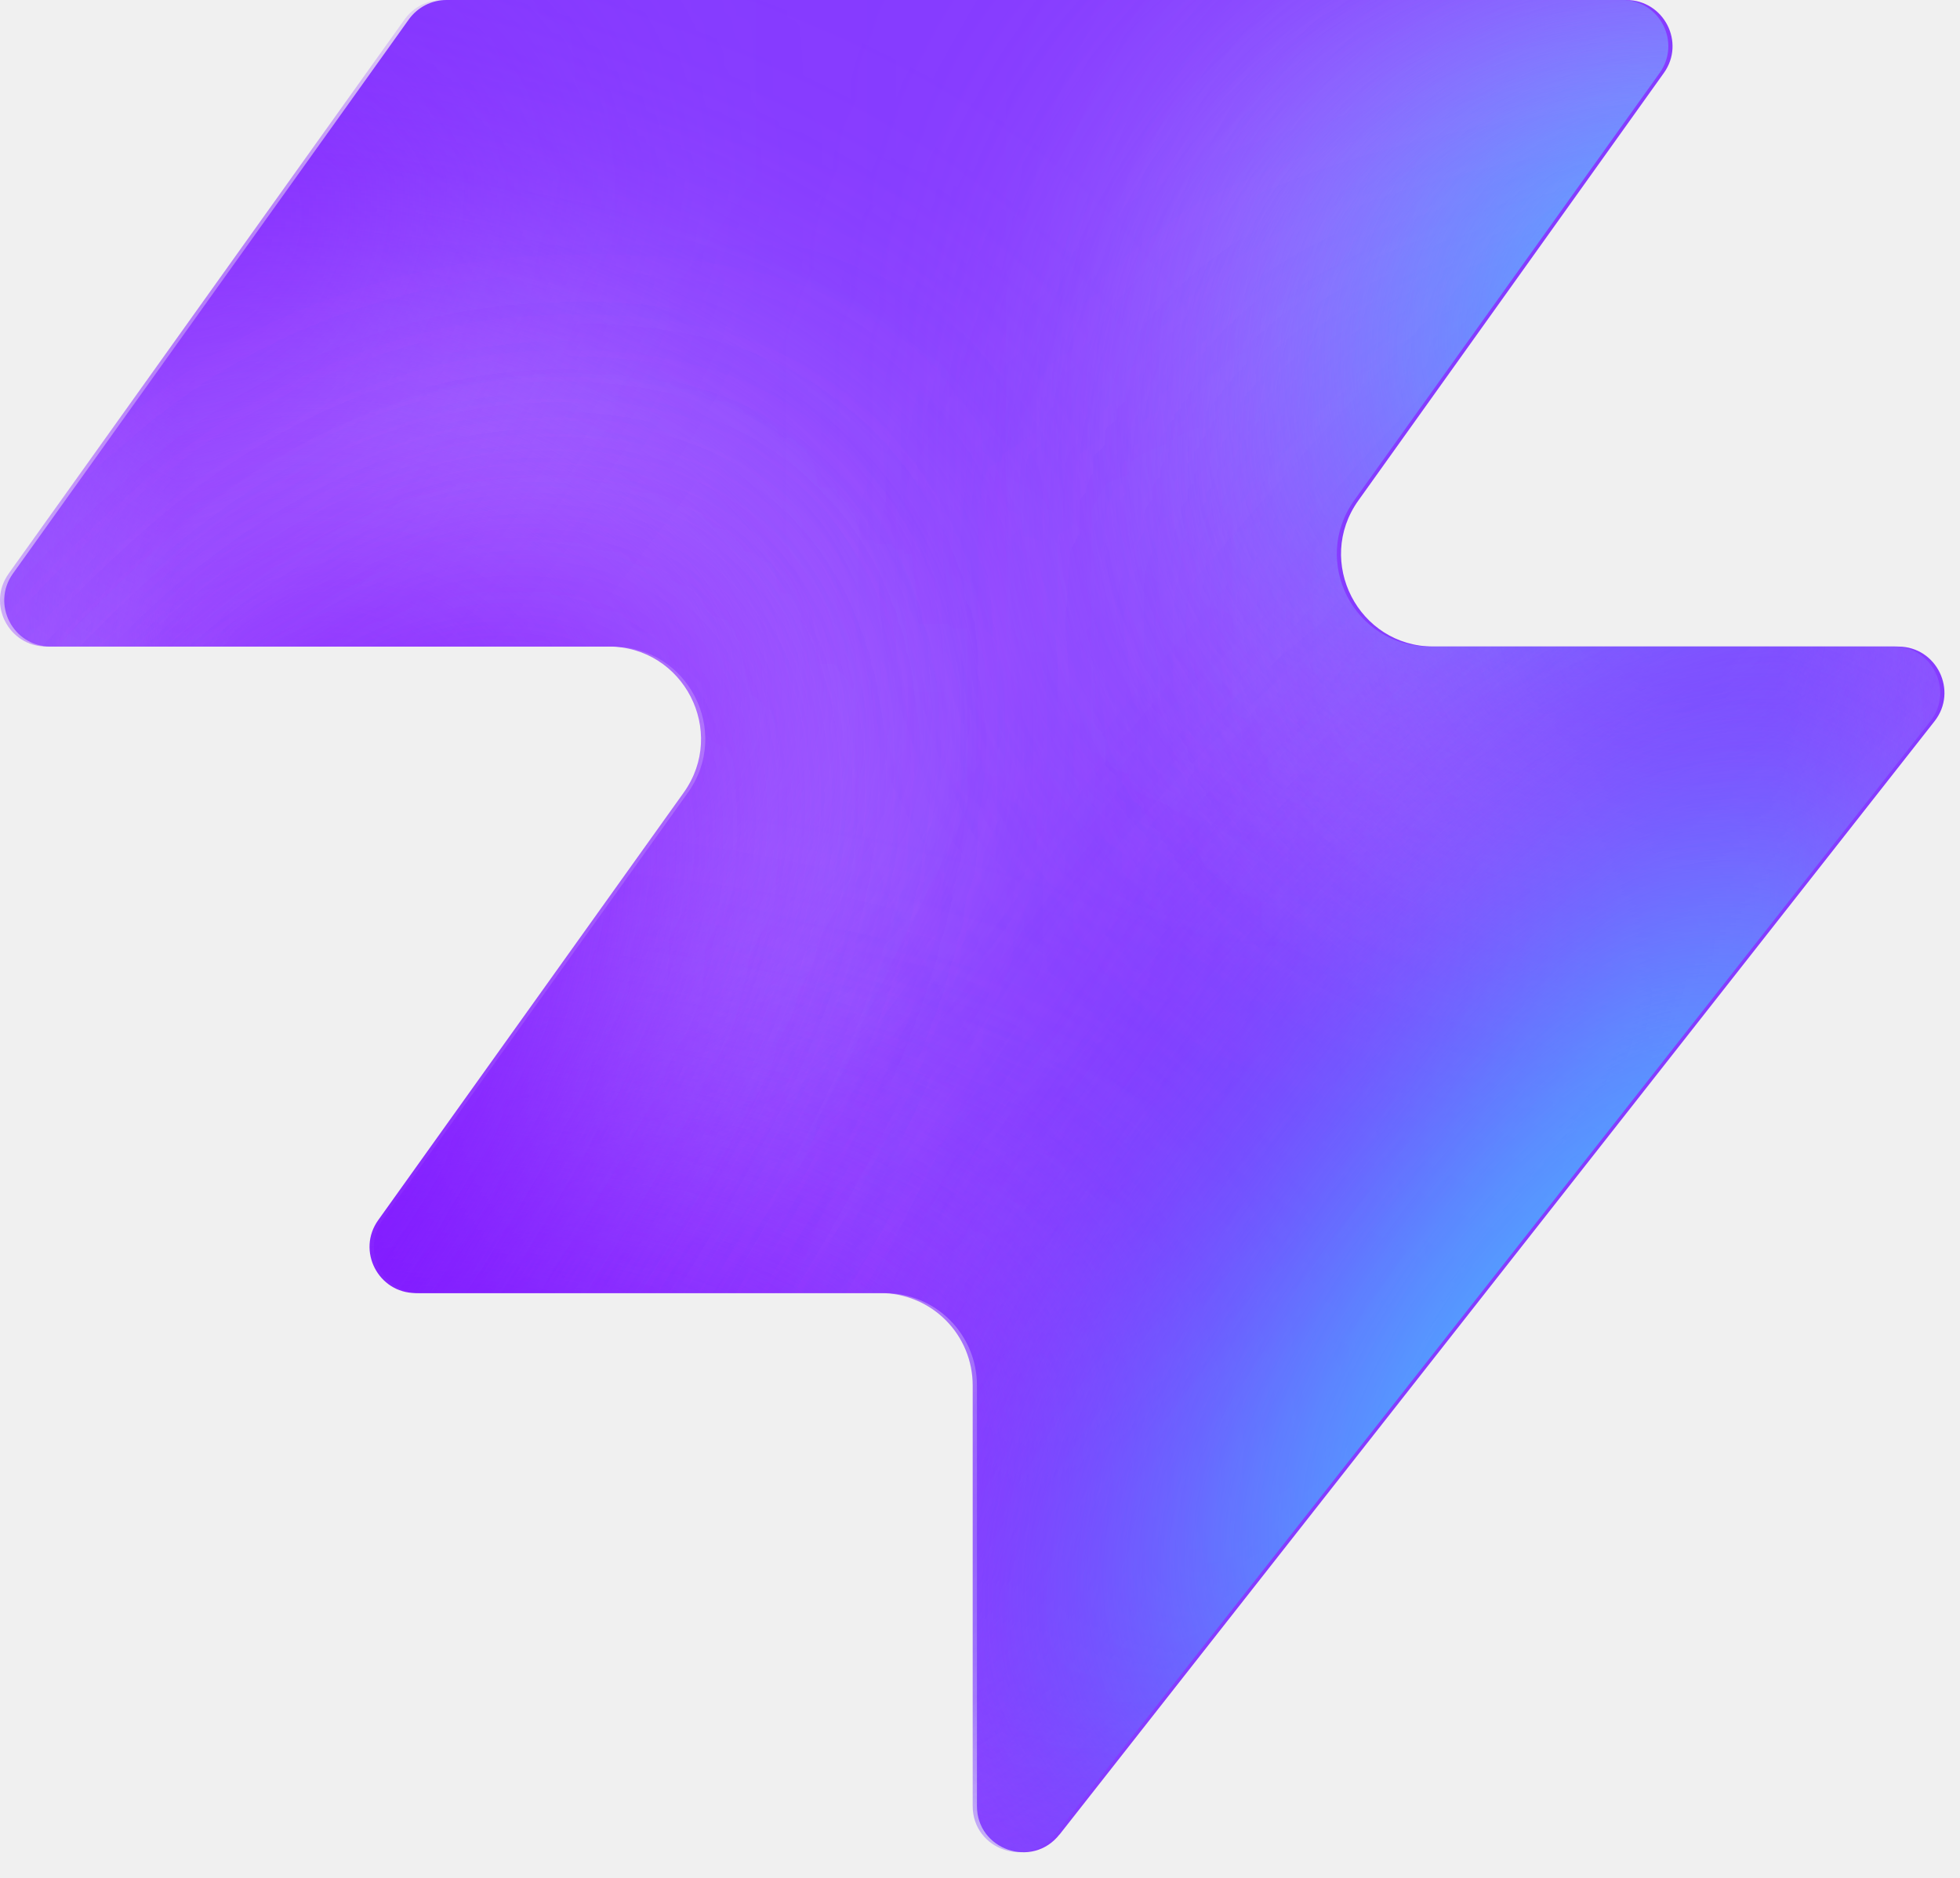
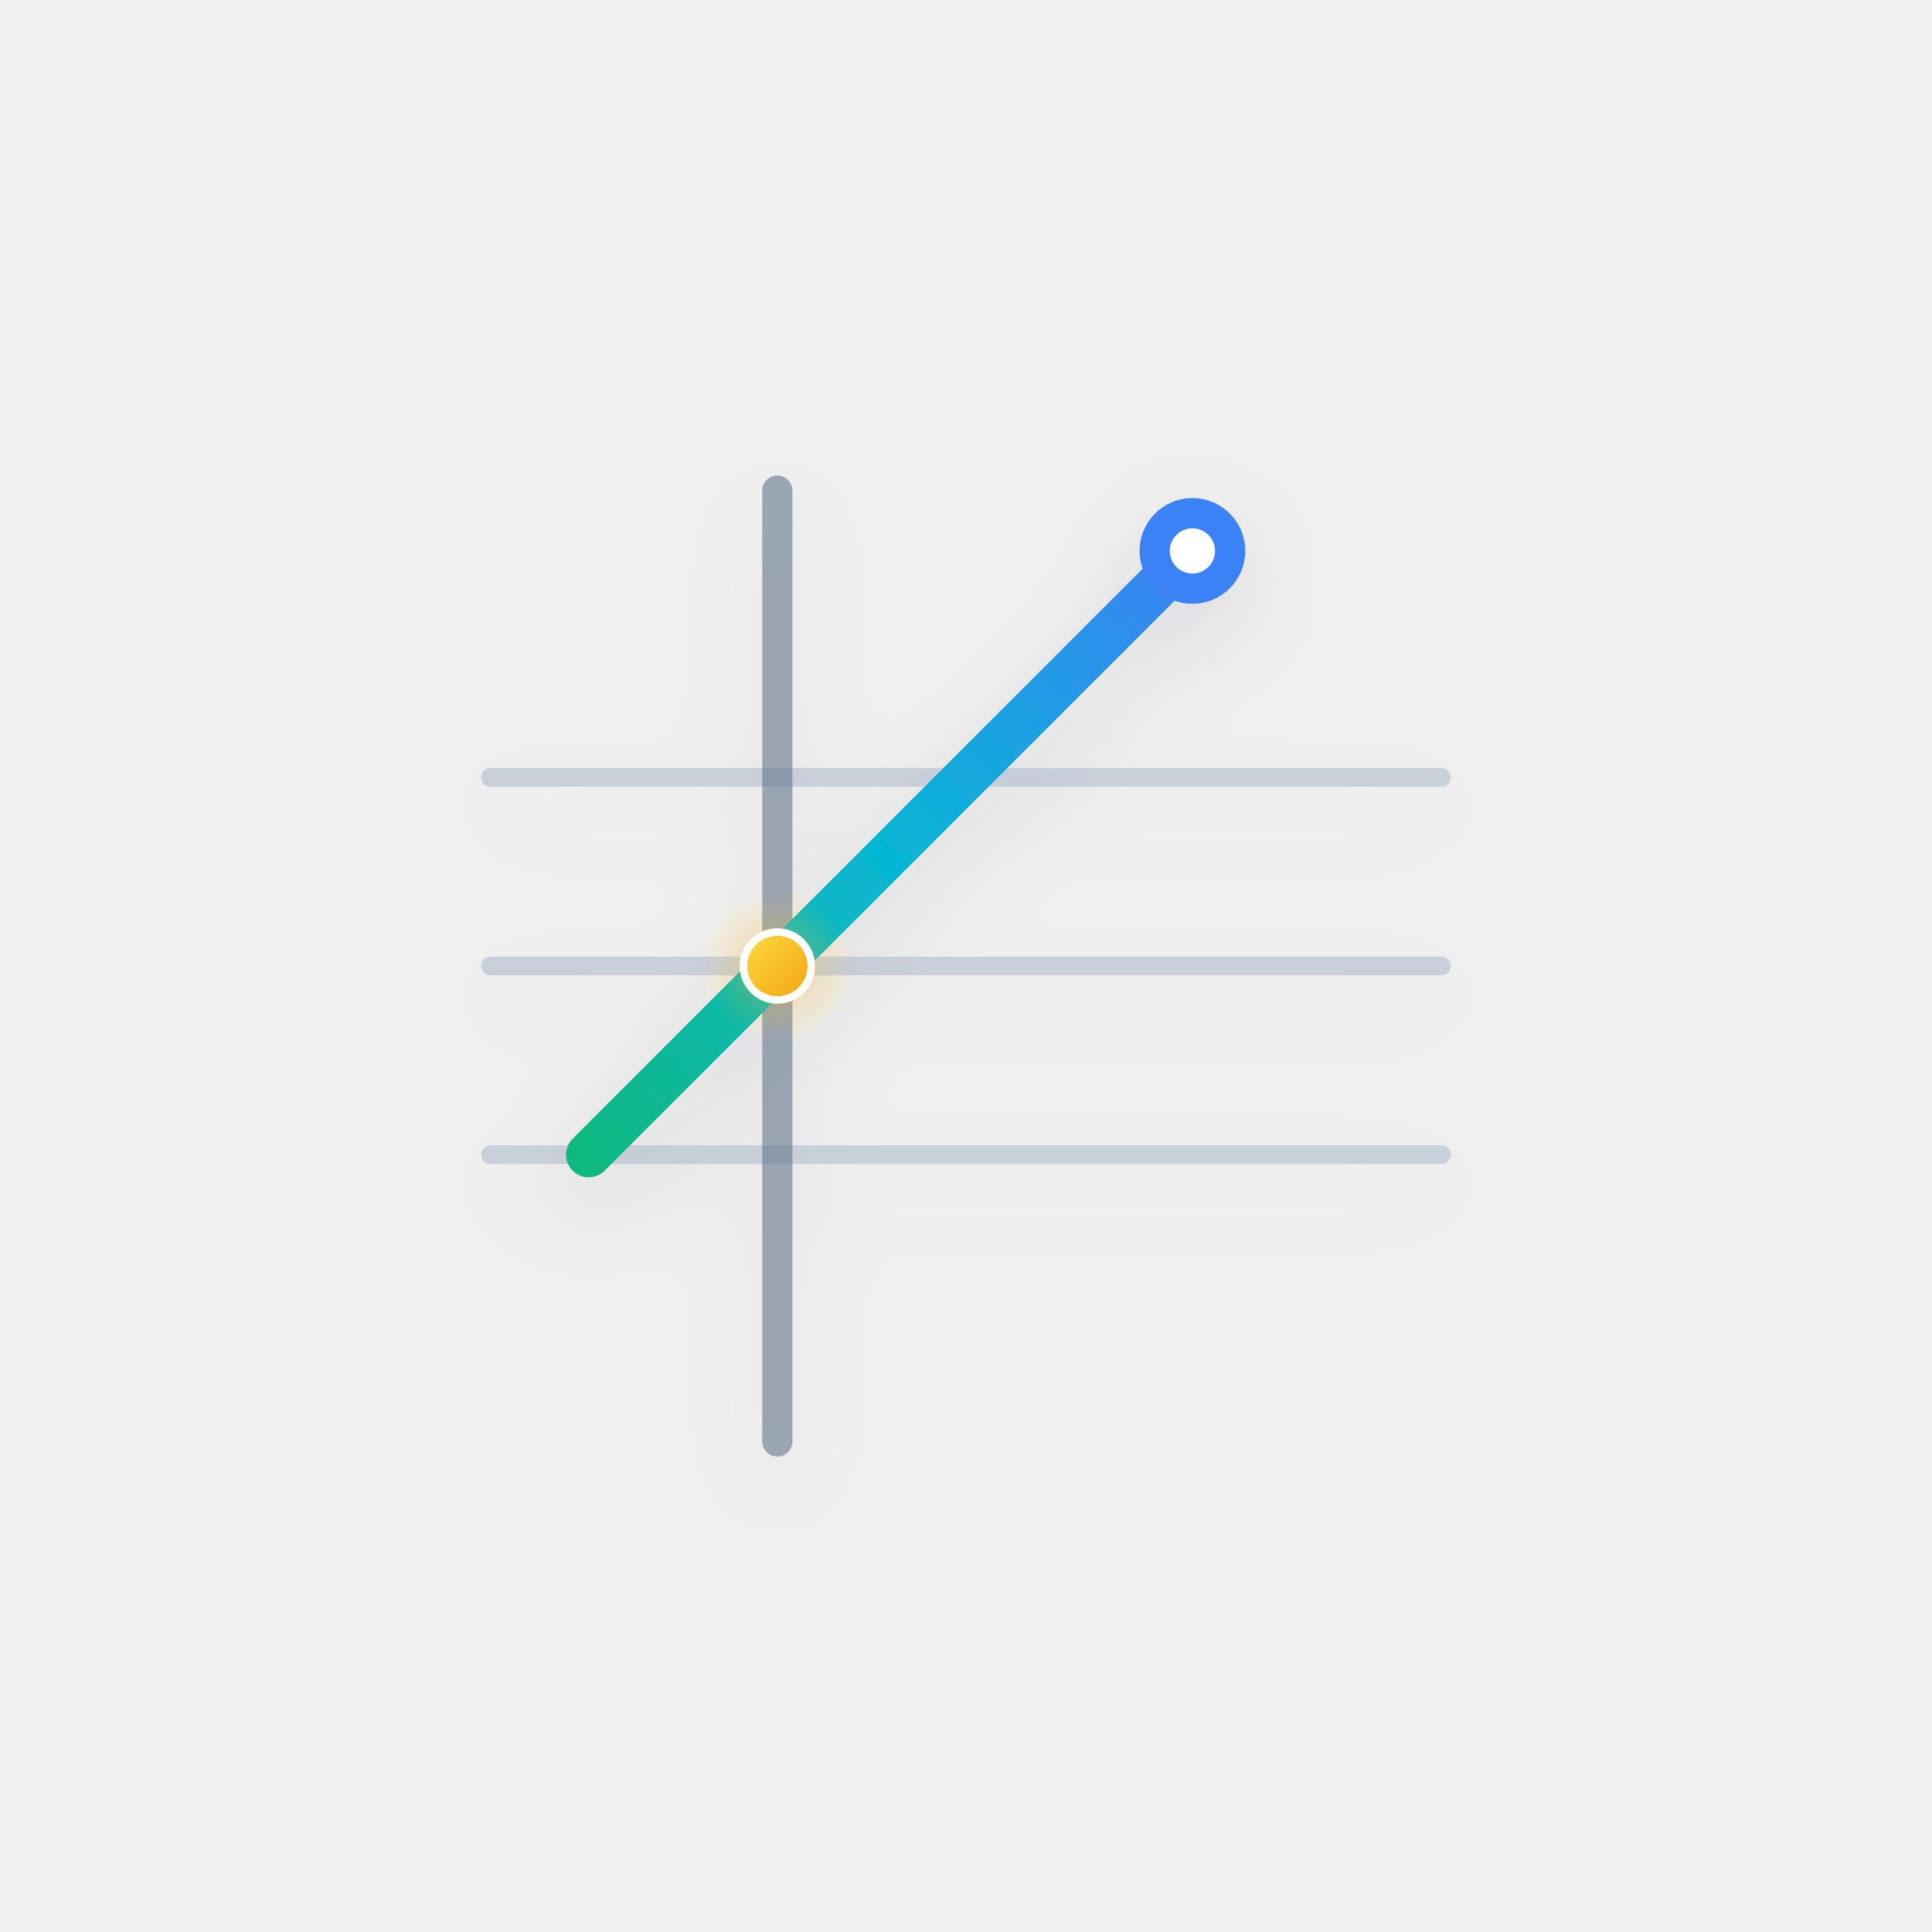
- <svg xmlns="http://www.w3.org/2000/svg" width="48" height="46" fill="none" viewBox="0 0 48 46">
-   <path fill="#863bff" d="M25.946 44.938c-.664.845-2.021.375-2.021-.698V33.937a2.26 2.26 0 0 0-2.262-2.262H10.287c-.92 0-1.456-1.04-.92-1.788l7.48-10.471c1.07-1.497 0-3.578-1.842-3.578H1.237c-.92 0-1.456-1.04-.92-1.788L10.013.474c.214-.297.556-.474.92-.474h28.894c.92 0 1.456 1.04.92 1.788l-7.48 10.471c-1.07 1.498 0 3.579 1.842 3.579h11.377c.943 0 1.473 1.088.89 1.83L25.947 44.94z" style="fill:#863bff;fill:color(display-p3 .525 .23 1);fill-opacity:1" />
-   <mask id="a" width="48" height="46" x="0" y="0" maskUnits="userSpaceOnUse" style="mask-type:alpha">
-     <path fill="#000" d="M25.842 44.938c-.664.844-2.021.375-2.021-.698V33.937a2.26 2.26 0 0 0-2.262-2.262H10.183c-.92 0-1.456-1.04-.92-1.788l7.48-10.471c1.07-1.498 0-3.579-1.842-3.579H1.133c-.92 0-1.456-1.04-.92-1.787L9.91.473c.214-.297.556-.474.92-.474h28.894c.92 0 1.456 1.04.92 1.788l-7.48 10.471c-1.07 1.498 0 3.578 1.842 3.578h11.377c.943 0 1.473 1.088.89 1.832L25.843 44.94z" style="fill:#000;fill-opacity:1" />
-   </mask>
-   <g mask="url(#a)">
-     <g filter="url(#b)">
-       <ellipse cx="5.508" cy="14.704" fill="#ede6ff" rx="5.508" ry="14.704" style="fill:#ede6ff;fill:color(display-p3 .927 .903 1);fill-opacity:1" transform="matrix(.00324 1 1 -.00324 -4.47 31.516)" />
-     </g>
-     <g filter="url(#c)">
-       <ellipse cx="10.399" cy="29.851" fill="#ede6ff" rx="10.399" ry="29.851" style="fill:#ede6ff;fill:color(display-p3 .927 .903 1);fill-opacity:1" transform="matrix(.00324 1 1 -.00324 -39.328 7.883)" />
-     </g>
-     <g filter="url(#d)">
-       <ellipse cx="5.508" cy="30.487" fill="#7e14ff" rx="5.508" ry="30.487" style="fill:#7e14ff;fill:color(display-p3 .492 .077 1);fill-opacity:1" transform="rotate(89.814 -25.913 -14.639)scale(1 -1)" />
-     </g>
-     <g filter="url(#e)">
-       <ellipse cx="5.508" cy="30.599" fill="#7e14ff" rx="5.508" ry="30.599" style="fill:#7e14ff;fill:color(display-p3 .492 .077 1);fill-opacity:1" transform="rotate(89.814 -32.644 -3.334)scale(1 -1)" />
-     </g>
-     <g filter="url(#f)">
-       <ellipse cx="5.508" cy="30.599" fill="#7e14ff" rx="5.508" ry="30.599" style="fill:#7e14ff;fill:color(display-p3 .492 .077 1);fill-opacity:1" transform="matrix(.00324 1 1 -.00324 -34.34 30.47)" />
-     </g>
-     <g filter="url(#g)">
-       <ellipse cx="14.072" cy="22.078" fill="#ede6ff" rx="14.072" ry="22.078" style="fill:#ede6ff;fill:color(display-p3 .927 .903 1);fill-opacity:1" transform="rotate(93.35 24.506 48.493)scale(-1 1)" />
-     </g>
-     <g filter="url(#h)">
-       <ellipse cx="3.47" cy="21.501" fill="#7e14ff" rx="3.47" ry="21.501" style="fill:#7e14ff;fill:color(display-p3 .492 .077 1);fill-opacity:1" transform="rotate(89.009 28.708 47.59)scale(-1 1)" />
-     </g>
-     <g filter="url(#i)">
-       <ellipse cx="3.47" cy="21.501" fill="#7e14ff" rx="3.47" ry="21.501" style="fill:#7e14ff;fill:color(display-p3 .492 .077 1);fill-opacity:1" transform="rotate(89.009 28.708 47.59)scale(-1 1)" />
-     </g>
-     <g filter="url(#j)">
-       <ellipse cx=".387" cy="8.972" fill="#7e14ff" rx="4.407" ry="29.108" style="fill:#7e14ff;fill:color(display-p3 .492 .077 1);fill-opacity:1" transform="rotate(39.51 .387 8.972)" />
-     </g>
-     <g filter="url(#k)">
-       <ellipse cx="47.523" cy="-6.092" fill="#7e14ff" rx="4.407" ry="29.108" style="fill:#7e14ff;fill:color(display-p3 .492 .077 1);fill-opacity:1" transform="rotate(37.892 47.523 -6.092)" />
-     </g>
-     <g filter="url(#l)">
-       <ellipse cx="41.412" cy="6.333" fill="#47bfff" rx="5.971" ry="9.665" style="fill:#47bfff;fill:color(display-p3 .28 .748 1);fill-opacity:1" transform="rotate(37.892 41.412 6.333)" />
-     </g>
-     <g filter="url(#m)">
-       <ellipse cx="-1.879" cy="38.332" fill="#7e14ff" rx="4.407" ry="29.108" style="fill:#7e14ff;fill:color(display-p3 .492 .077 1);fill-opacity:1" transform="rotate(37.892 -1.88 38.332)" />
-     </g>
-     <g filter="url(#n)">
-       <ellipse cx="-1.879" cy="38.332" fill="#7e14ff" rx="4.407" ry="29.108" style="fill:#7e14ff;fill:color(display-p3 .492 .077 1);fill-opacity:1" transform="rotate(37.892 -1.88 38.332)" />
-     </g>
-     <g filter="url(#o)">
-       <ellipse cx="35.651" cy="29.907" fill="#7e14ff" rx="4.407" ry="29.108" style="fill:#7e14ff;fill:color(display-p3 .492 .077 1);fill-opacity:1" transform="rotate(37.892 35.651 29.907)" />
-     </g>
-     <g filter="url(#p)">
-       <ellipse cx="38.418" cy="32.4" fill="#47bfff" rx="5.971" ry="15.297" style="fill:#47bfff;fill:color(display-p3 .28 .748 1);fill-opacity:1" transform="rotate(37.892 38.418 32.4)" />
-     </g>
-   </g>
+ <svg xmlns="http://www.w3.org/2000/svg" viewBox="0 0 512 512" width="100%" height="100%">
  <defs>
-     <filter id="b" width="60.045" height="41.654" x="-19.77" y="16.149" color-interpolation-filters="sRGB" filterUnits="userSpaceOnUse">
-       <feFlood flood-opacity="0" result="BackgroundImageFix" />
-       <feBlend in="SourceGraphic" in2="BackgroundImageFix" result="shape" />
-       <feGaussianBlur result="effect1_foregroundBlur_2002_17158" stdDeviation="7.659" />
-     </filter>
-     <filter id="c" width="90.34" height="51.437" x="-54.613" y="-7.533" color-interpolation-filters="sRGB" filterUnits="userSpaceOnUse">
-       <feFlood flood-opacity="0" result="BackgroundImageFix" />
-       <feBlend in="SourceGraphic" in2="BackgroundImageFix" result="shape" />
-       <feGaussianBlur result="effect1_foregroundBlur_2002_17158" stdDeviation="7.659" />
-     </filter>
-     <filter id="d" width="79.355" height="29.4" x="-49.64" y="2.03" color-interpolation-filters="sRGB" filterUnits="userSpaceOnUse">
-       <feFlood flood-opacity="0" result="BackgroundImageFix" />
-       <feBlend in="SourceGraphic" in2="BackgroundImageFix" result="shape" />
-       <feGaussianBlur result="effect1_foregroundBlur_2002_17158" stdDeviation="4.596" />
-     </filter>
-     <filter id="e" width="79.579" height="29.4" x="-45.045" y="20.029" color-interpolation-filters="sRGB" filterUnits="userSpaceOnUse">
-       <feFlood flood-opacity="0" result="BackgroundImageFix" />
-       <feBlend in="SourceGraphic" in2="BackgroundImageFix" result="shape" />
-       <feGaussianBlur result="effect1_foregroundBlur_2002_17158" stdDeviation="4.596" />
-     </filter>
-     <filter id="f" width="79.579" height="29.4" x="-43.513" y="21.178" color-interpolation-filters="sRGB" filterUnits="userSpaceOnUse">
-       <feFlood flood-opacity="0" result="BackgroundImageFix" />
-       <feBlend in="SourceGraphic" in2="BackgroundImageFix" result="shape" />
-       <feGaussianBlur result="effect1_foregroundBlur_2002_17158" stdDeviation="4.596" />
-     </filter>
-     <filter id="g" width="74.749" height="58.852" x="15.756" y="-17.901" color-interpolation-filters="sRGB" filterUnits="userSpaceOnUse">
-       <feFlood flood-opacity="0" result="BackgroundImageFix" />
-       <feBlend in="SourceGraphic" in2="BackgroundImageFix" result="shape" />
-       <feGaussianBlur result="effect1_foregroundBlur_2002_17158" stdDeviation="7.659" />
-     </filter>
-     <filter id="h" width="61.377" height="25.362" x="23.548" y="2.284" color-interpolation-filters="sRGB" filterUnits="userSpaceOnUse">
-       <feFlood flood-opacity="0" result="BackgroundImageFix" />
-       <feBlend in="SourceGraphic" in2="BackgroundImageFix" result="shape" />
-       <feGaussianBlur result="effect1_foregroundBlur_2002_17158" stdDeviation="4.596" />
-     </filter>
-     <filter id="i" width="61.377" height="25.362" x="23.548" y="2.284" color-interpolation-filters="sRGB" filterUnits="userSpaceOnUse">
-       <feFlood flood-opacity="0" result="BackgroundImageFix" />
-       <feBlend in="SourceGraphic" in2="BackgroundImageFix" result="shape" />
-       <feGaussianBlur result="effect1_foregroundBlur_2002_17158" stdDeviation="4.596" />
-     </filter>
-     <filter id="j" width="56.045" height="63.649" x="-27.636" y="-22.853" color-interpolation-filters="sRGB" filterUnits="userSpaceOnUse">
-       <feFlood flood-opacity="0" result="BackgroundImageFix" />
-       <feBlend in="SourceGraphic" in2="BackgroundImageFix" result="shape" />
-       <feGaussianBlur result="effect1_foregroundBlur_2002_17158" stdDeviation="4.596" />
-     </filter>
-     <filter id="k" width="54.814" height="64.646" x="20.116" y="-38.415" color-interpolation-filters="sRGB" filterUnits="userSpaceOnUse">
-       <feFlood flood-opacity="0" result="BackgroundImageFix" />
-       <feBlend in="SourceGraphic" in2="BackgroundImageFix" result="shape" />
-       <feGaussianBlur result="effect1_foregroundBlur_2002_17158" stdDeviation="4.596" />
-     </filter>
-     <filter id="l" width="33.541" height="35.313" x="24.641" y="-11.323" color-interpolation-filters="sRGB" filterUnits="userSpaceOnUse">
-       <feFlood flood-opacity="0" result="BackgroundImageFix" />
-       <feBlend in="SourceGraphic" in2="BackgroundImageFix" result="shape" />
-       <feGaussianBlur result="effect1_foregroundBlur_2002_17158" stdDeviation="4.596" />
-     </filter>
-     <filter id="m" width="54.814" height="64.646" x="-29.286" y="6.009" color-interpolation-filters="sRGB" filterUnits="userSpaceOnUse">
-       <feFlood flood-opacity="0" result="BackgroundImageFix" />
-       <feBlend in="SourceGraphic" in2="BackgroundImageFix" result="shape" />
-       <feGaussianBlur result="effect1_foregroundBlur_2002_17158" stdDeviation="4.596" />
-     </filter>
-     <filter id="n" width="54.814" height="64.646" x="-29.286" y="6.009" color-interpolation-filters="sRGB" filterUnits="userSpaceOnUse">
-       <feFlood flood-opacity="0" result="BackgroundImageFix" />
-       <feBlend in="SourceGraphic" in2="BackgroundImageFix" result="shape" />
-       <feGaussianBlur result="effect1_foregroundBlur_2002_17158" stdDeviation="4.596" />
-     </filter>
-     <filter id="o" width="54.814" height="64.646" x="8.244" y="-2.416" color-interpolation-filters="sRGB" filterUnits="userSpaceOnUse">
-       <feFlood flood-opacity="0" result="BackgroundImageFix" />
-       <feBlend in="SourceGraphic" in2="BackgroundImageFix" result="shape" />
-       <feGaussianBlur result="effect1_foregroundBlur_2002_17158" stdDeviation="4.596" />
-     </filter>
-     <filter id="p" width="39.409" height="43.623" x="18.713" y="10.588" color-interpolation-filters="sRGB" filterUnits="userSpaceOnUse">
-       <feFlood flood-opacity="0" result="BackgroundImageFix" />
-       <feBlend in="SourceGraphic" in2="BackgroundImageFix" result="shape" />
-       <feGaussianBlur result="effect1_foregroundBlur_2002_17158" stdDeviation="4.596" />
+     <linearGradient id="growthGrad" x1="156" y1="306" x2="316" y2="146" gradientUnits="userSpaceOnUse">
+       <stop offset="0%" stop-color="#10B981" />
+       <stop offset="50%" stop-color="#06B6D4" />
+       <stop offset="100%" stop-color="#3B82F6" />
+     </linearGradient>
+     <linearGradient id="goldDotGrad" x1="196" y1="246" x2="216" y2="266" gradientUnits="userSpaceOnUse">
+       <stop offset="0%" stop-color="#FDE047" />
+       <stop offset="100%" stop-color="#F59E0B" />
+     </linearGradient>
+     <radialGradient id="goldGlow" cx="206" cy="256" r="20" fx="206" fy="256" gradientUnits="userSpaceOnUse">
+       <stop offset="0%" stop-color="#FBBF24" stop-opacity="0.4" />
+       <stop offset="100%" stop-color="#FBBF24" stop-opacity="0" />
+     </radialGradient>
+     <filter id="subtle-shadow" x="-10%" y="-10%" width="120%" height="120%">
+       <feDropShadow dx="0" dy="8" stdDeviation="12" flood-color="#0F172A" flood-opacity="0.1" />
    </filter>
  </defs>
+   <rect width="100%" height="100%" fill="none" />
+   <g filter="url(#subtle-shadow)">
+     <line x1="130" y1="206" x2="382" y2="206" stroke="#94A3B8" stroke-width="5" stroke-linecap="round" opacity="0.4" />
+     <line x1="130" y1="256" x2="382" y2="256" stroke="#94A3B8" stroke-width="5" stroke-linecap="round" opacity="0.4" />
+     <line x1="130" y1="306" x2="382" y2="306" stroke="#94A3B8" stroke-width="5" stroke-linecap="round" opacity="0.4" />
+     <line x1="206" y1="130" x2="206" y2="382" stroke="#64748B" stroke-width="8" stroke-linecap="round" opacity="0.6" />
+     <line x1="156" y1="306" x2="316" y2="146" stroke="url(#growthGrad)" stroke-width="12" stroke-linecap="round" />
+     <circle cx="316" cy="146" r="14" fill="#3B82F6" />
+     <circle cx="316" cy="146" r="6" fill="#FFFFFF" />
+     <circle cx="206" cy="256" r="20" fill="url(#goldGlow)" />
+     <circle cx="206" cy="256" r="9" fill="url(#goldDotGrad)" stroke="#FFFFFF" stroke-width="2" />
+   </g>
</svg>
